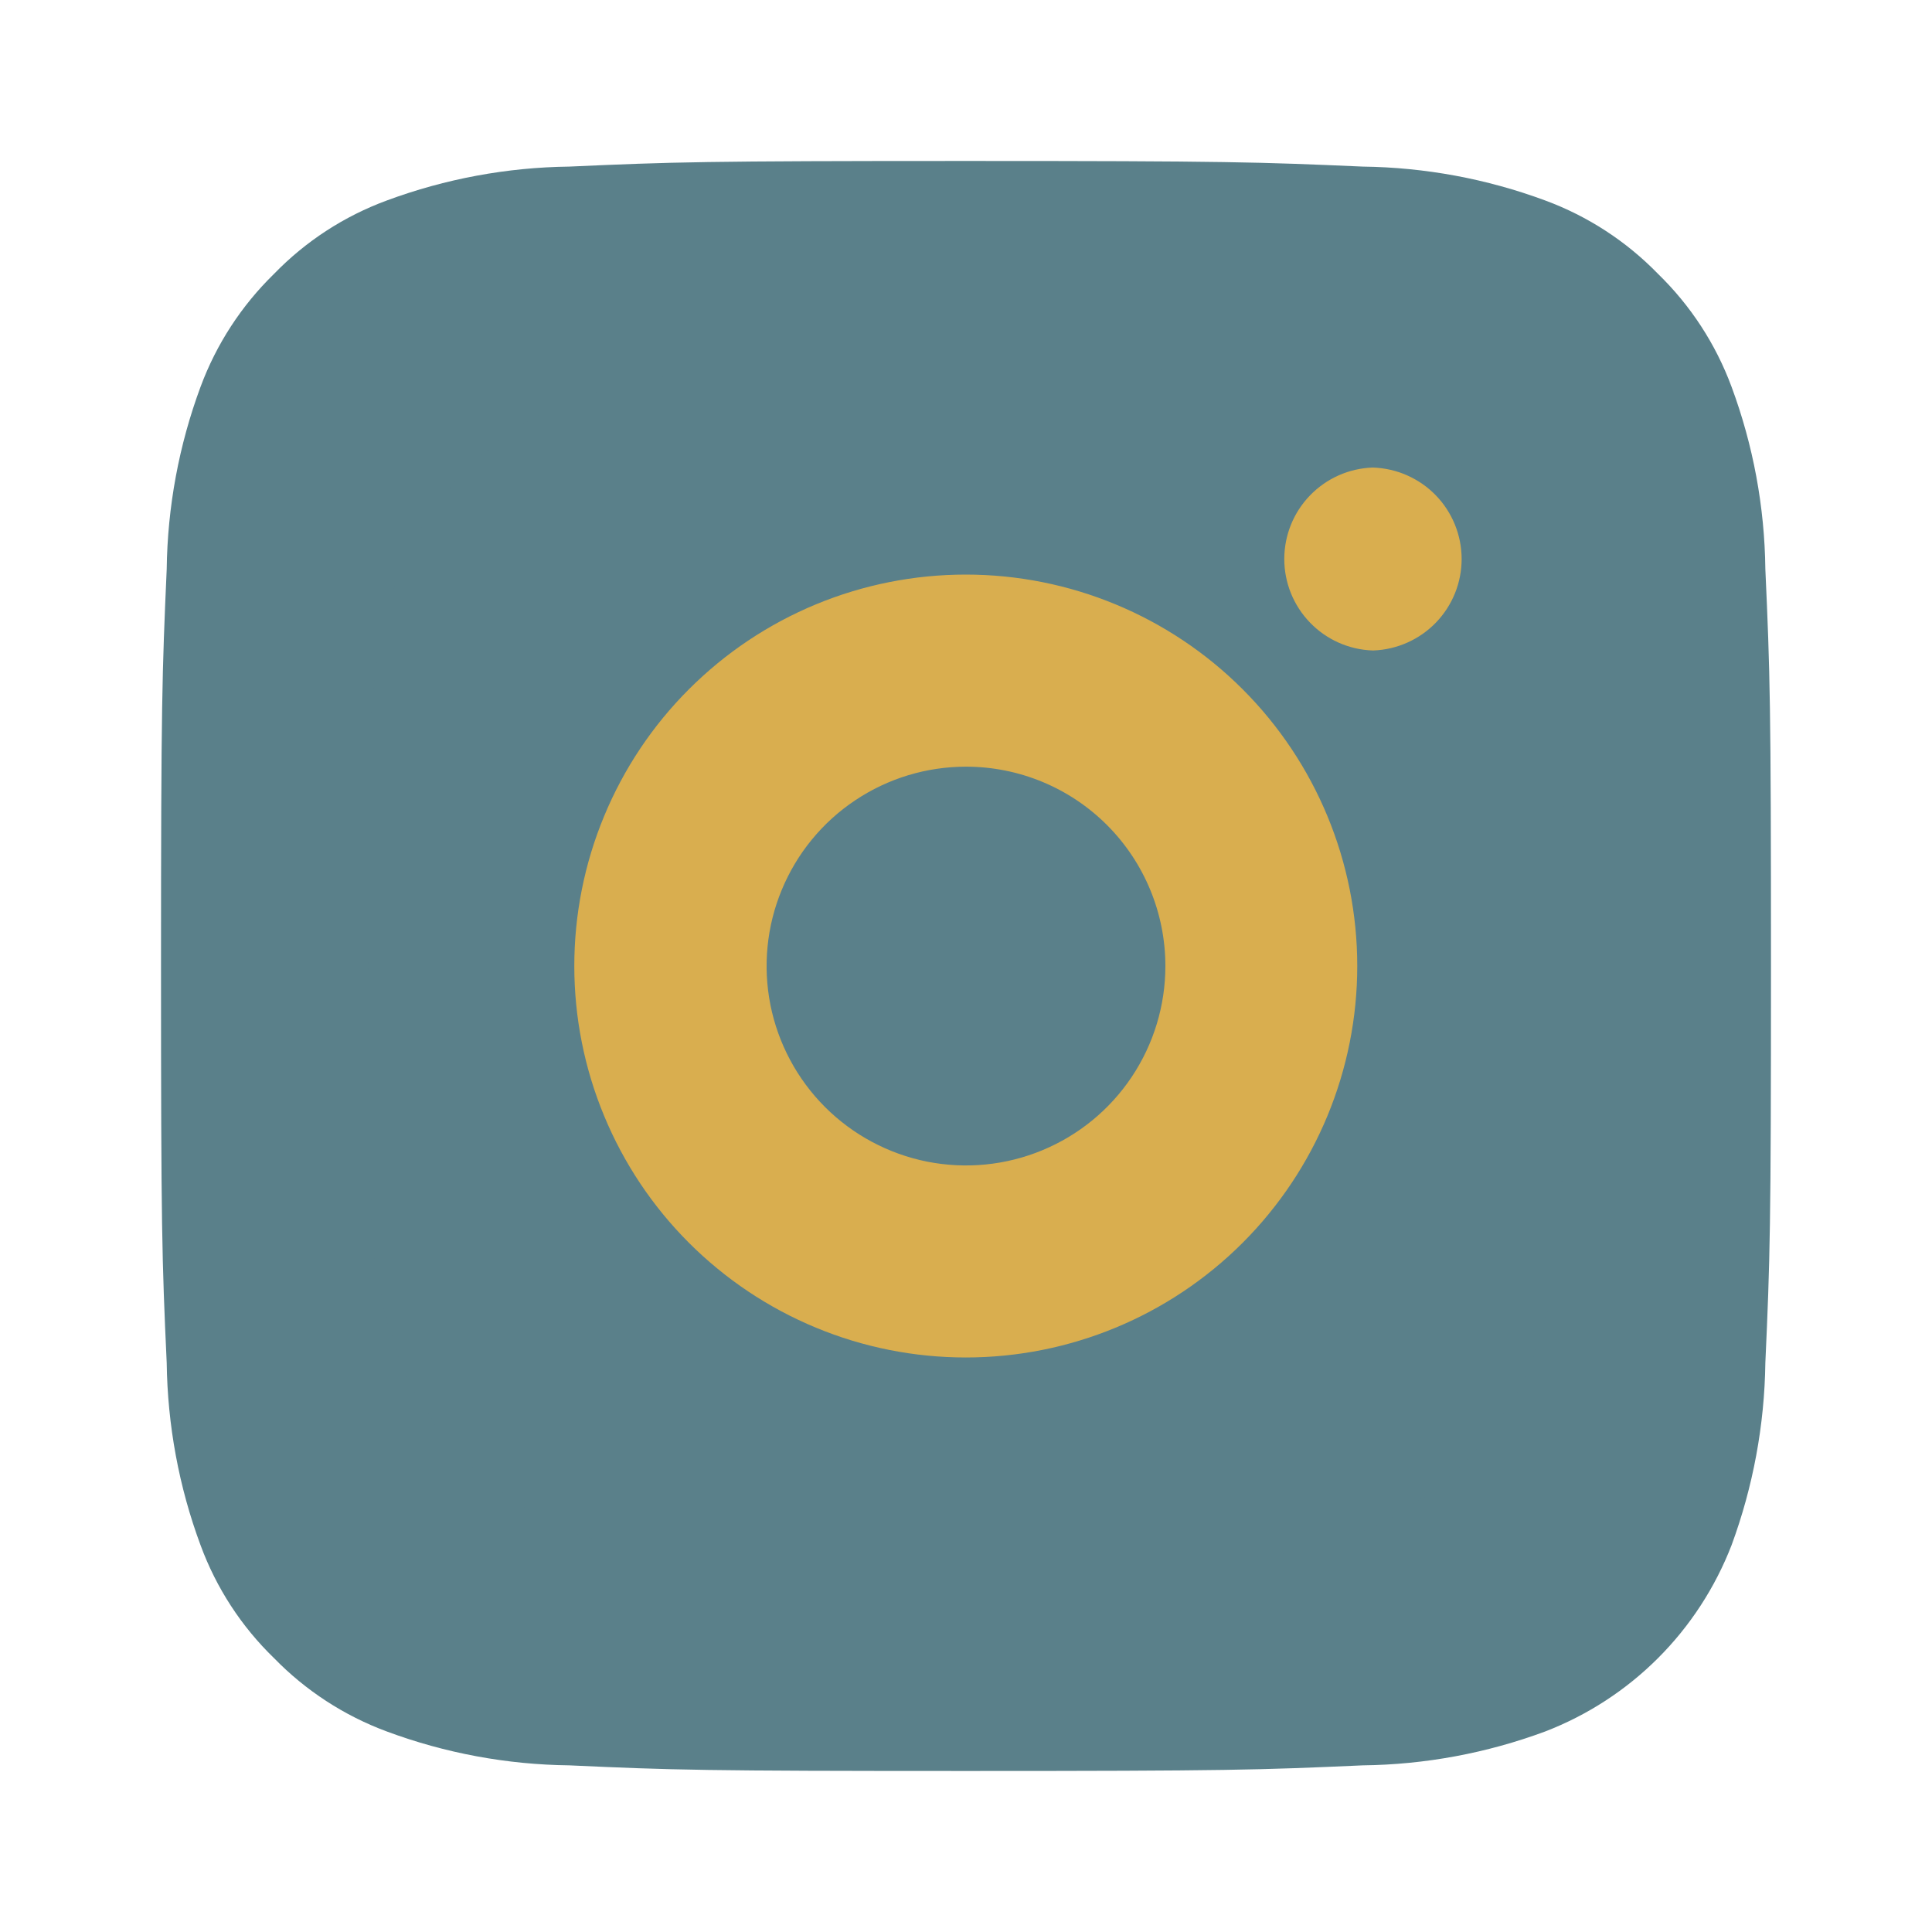
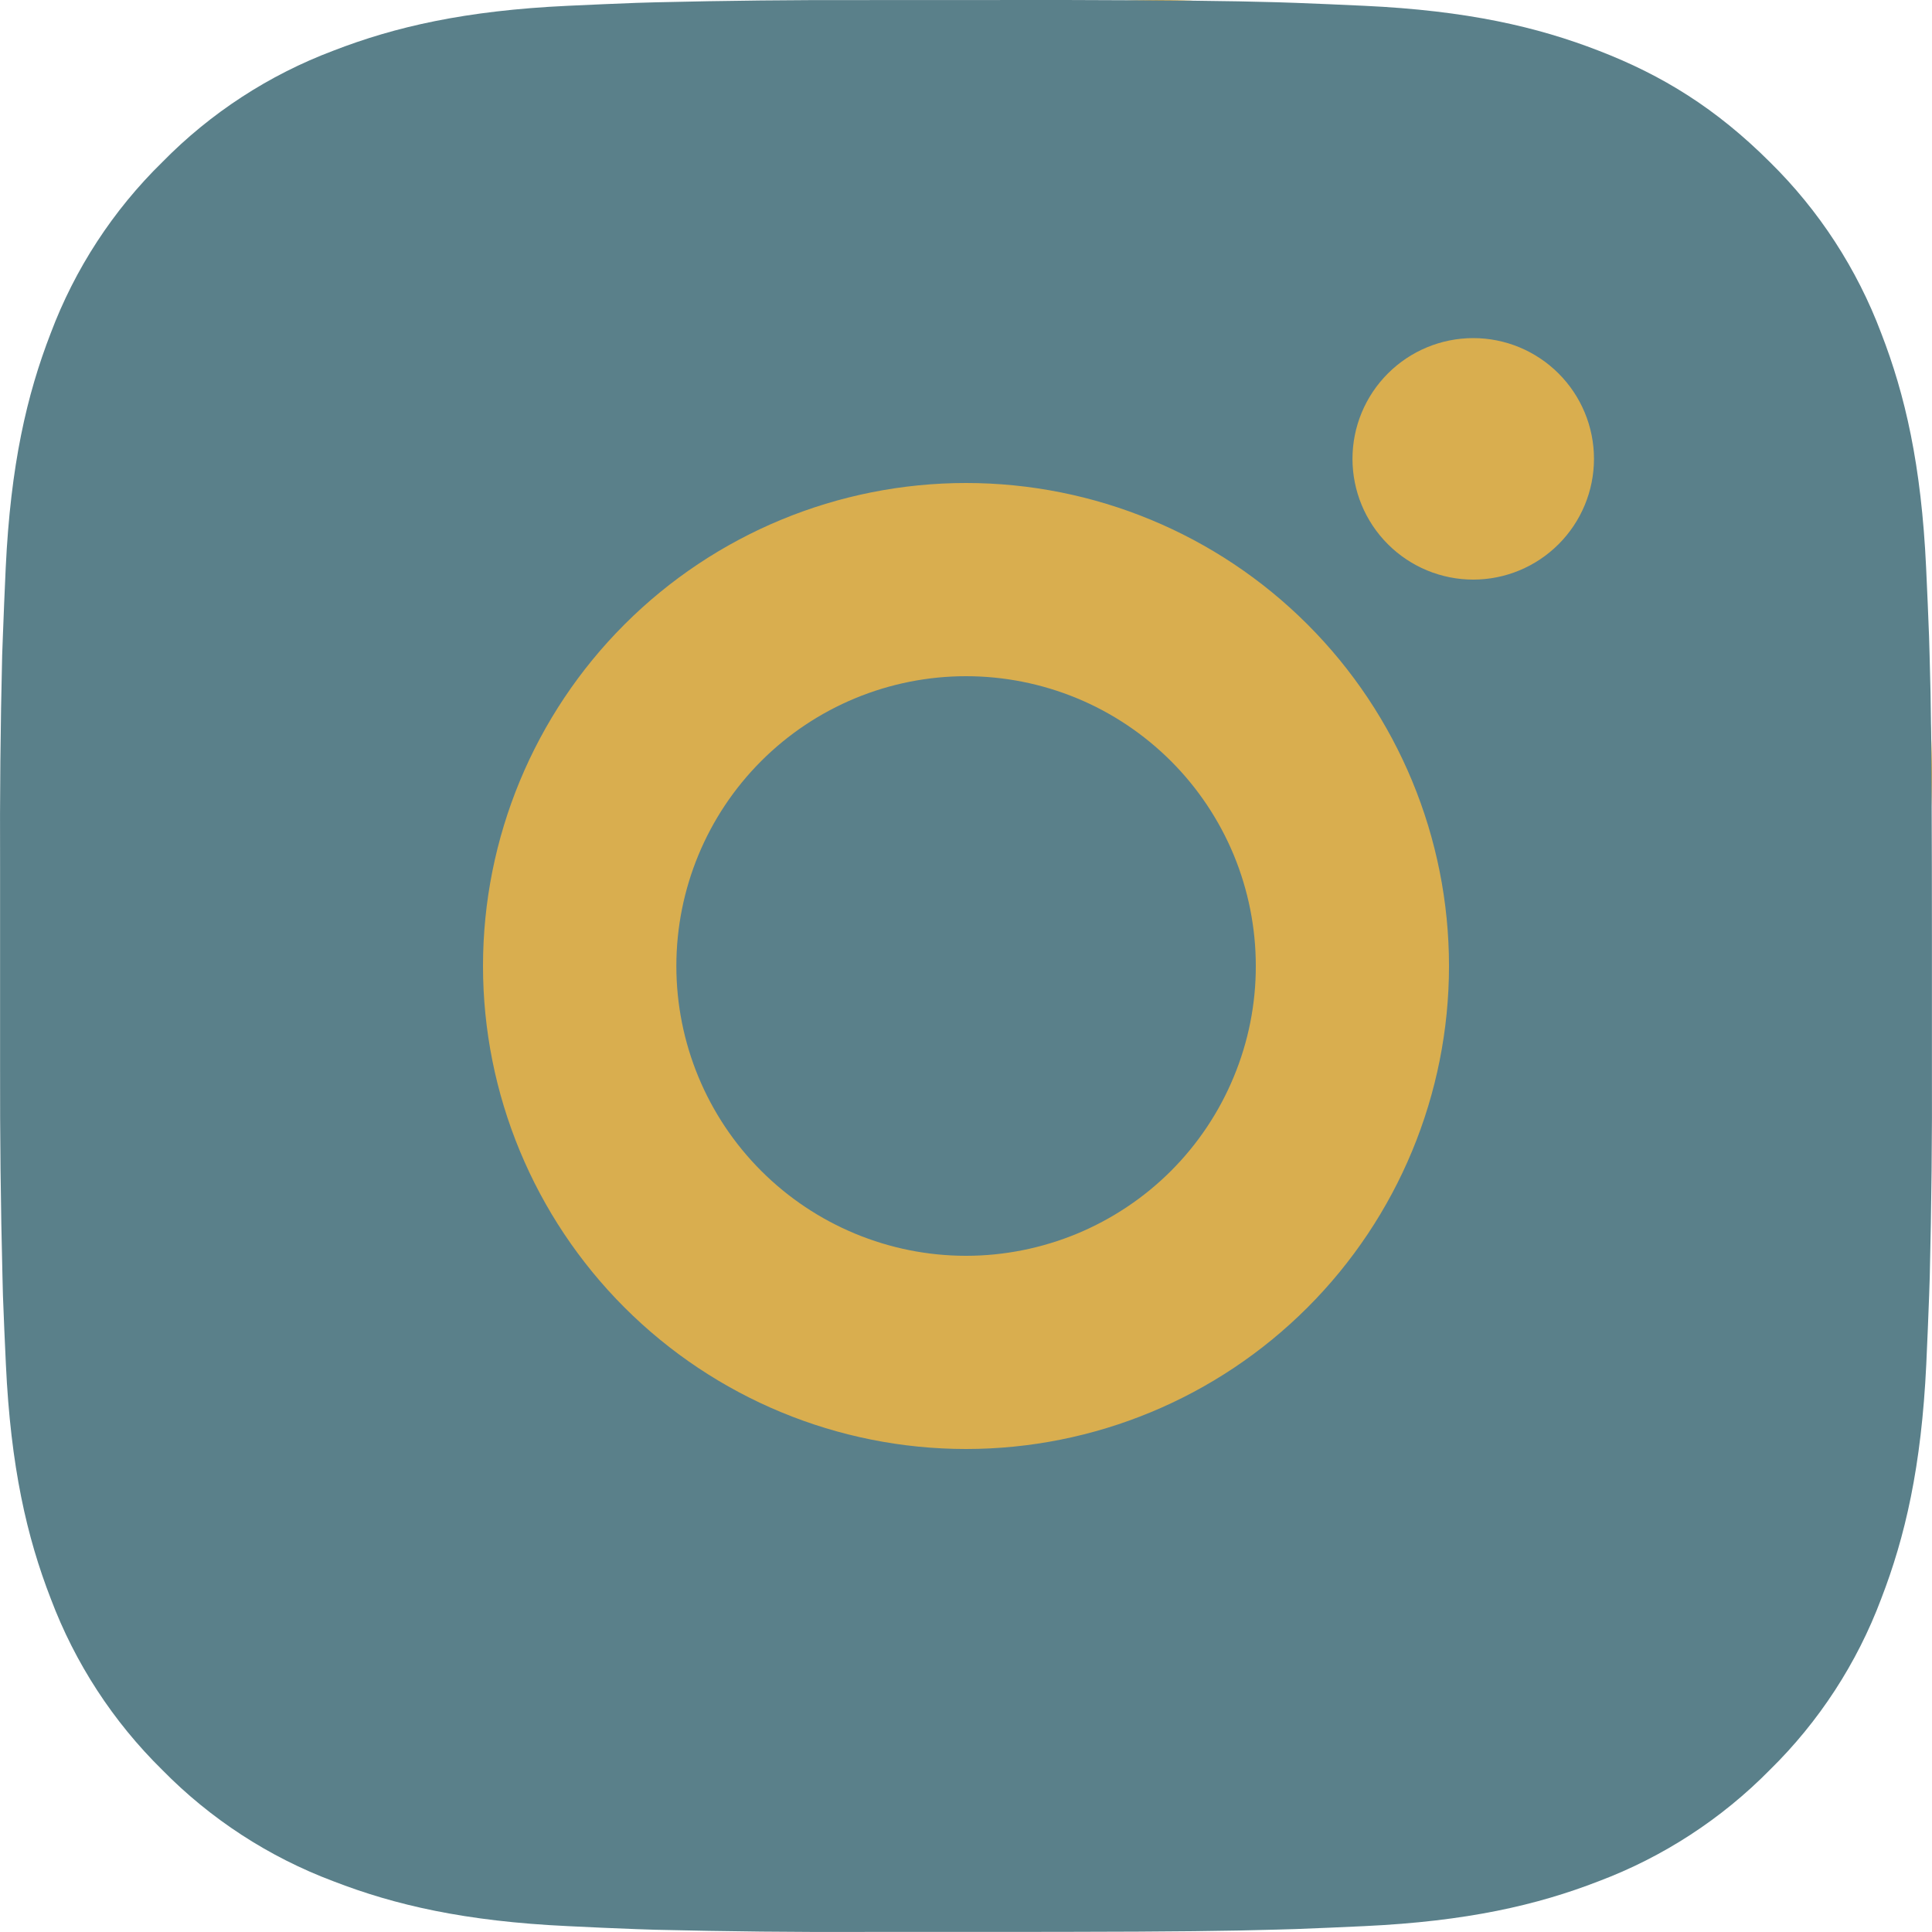
- <svg xmlns="http://www.w3.org/2000/svg" width="35" height="35" viewBox="0 0 35 35" fill="none">
-   <path d="M30.532 11.031C30.521 10.015 30.335 9.01 29.982 8.057C29.726 7.362 29.316 6.732 28.785 6.215C28.268 5.684 27.638 5.275 26.943 5.02C25.99 4.667 24.985 4.481 23.969 4.468C22.28 4.393 21.774 4.375 17.5 4.375C13.227 4.375 12.718 4.39 11.031 4.468C10.015 4.479 9.01 4.665 8.057 5.018C7.361 5.274 6.732 5.683 6.215 6.215C5.685 6.733 5.276 7.363 5.02 8.059C4.668 9.011 4.481 10.016 4.468 11.031C4.393 12.721 4.375 13.227 4.375 17.502C4.375 21.776 4.39 22.283 4.468 23.971C4.48 24.986 4.666 25.992 5.02 26.944C5.275 27.638 5.685 28.268 6.217 28.783C6.734 29.315 7.363 29.725 8.059 29.982C9.01 30.335 10.016 30.521 11.031 30.532C12.718 30.61 13.227 30.625 17.5 30.625C21.773 30.625 22.283 30.61 23.969 30.532C24.985 30.521 25.991 30.335 26.943 29.982C27.633 29.716 28.261 29.308 28.784 28.785C29.307 28.262 29.715 27.635 29.982 26.944C30.334 25.991 30.52 24.985 30.532 23.969C30.61 22.283 30.625 21.776 30.625 17.5C30.625 13.224 30.61 12.72 30.532 11.031Z" fill="#D9AE4F" />
-   <path d="M28.266 9.355C28.036 8.759 27.684 8.218 27.233 7.766C26.781 7.315 26.24 6.963 25.644 6.733C24.823 6.43 23.955 6.269 23.079 6.258C21.621 6.191 21.183 6.176 17.496 6.176C13.81 6.176 13.373 6.191 11.919 6.258C11.043 6.267 10.175 6.427 9.353 6.732C8.147 7.196 7.197 8.148 6.732 9.353C6.427 10.176 6.267 11.044 6.256 11.918C6.189 13.375 6.176 13.812 6.176 17.5C6.176 21.188 6.189 21.627 6.256 23.082C6.266 23.958 6.427 24.826 6.73 25.648C6.96 26.244 7.312 26.784 7.763 27.236C8.215 27.687 8.756 28.039 9.352 28.269C10.175 28.572 11.043 28.734 11.917 28.743C13.373 28.81 13.81 28.823 17.498 28.823C21.186 28.823 21.625 28.81 23.081 28.743C23.957 28.733 24.825 28.572 25.646 28.267C26.242 28.037 26.783 27.685 27.234 27.234C27.686 26.783 28.038 26.242 28.267 25.646C28.572 24.826 28.732 23.958 28.743 23.081C28.81 21.625 28.823 21.188 28.823 17.5C28.823 13.812 28.81 13.375 28.743 11.92C28.733 11.044 28.572 10.176 28.267 9.355M17.496 24.592C16.565 24.592 15.642 24.409 14.782 24.052C13.921 23.696 13.14 23.173 12.481 22.515C11.822 21.856 11.3 21.075 10.944 20.214C10.587 19.354 10.404 18.431 10.404 17.5C10.404 16.569 10.587 15.647 10.944 14.786C11.3 13.926 11.822 13.144 12.481 12.486C13.14 11.827 13.921 11.305 14.782 10.948C15.642 10.592 16.565 10.409 17.496 10.409C19.377 10.409 21.181 11.156 22.511 12.486C23.841 13.816 24.588 15.619 24.588 17.5C24.588 19.381 23.841 21.185 22.511 22.515C21.181 23.845 19.377 24.592 17.496 24.592ZM24.869 11.784C24.439 11.77 24.032 11.589 23.733 11.28C23.433 10.97 23.266 10.557 23.266 10.127C23.266 9.697 23.433 9.283 23.733 8.974C24.032 8.665 24.439 8.484 24.869 8.47C25.299 8.483 25.709 8.663 26.009 8.971C26.309 9.279 26.477 9.692 26.479 10.122C26.48 10.553 26.314 10.966 26.015 11.277C25.717 11.586 25.31 11.768 24.88 11.784H24.869Z" fill="#5A808A" />
-   <path d="M17.5 13.889C16.785 13.889 16.087 14.101 15.493 14.498C14.899 14.894 14.436 15.459 14.163 16.119C13.889 16.779 13.818 17.505 13.957 18.206C14.097 18.906 14.441 19.55 14.946 20.055C15.451 20.56 16.095 20.904 16.795 21.044C17.496 21.183 18.222 21.112 18.882 20.838C19.542 20.565 20.107 20.102 20.503 19.508C20.9 18.914 21.112 18.215 21.112 17.501C21.112 16.543 20.732 15.625 20.055 14.947C19.378 14.27 18.459 13.889 17.501 13.889" fill="#5A808A" />
-   <path d="M31.981 10.31C31.968 9.182 31.761 8.065 31.369 7.008C31.083 6.235 30.628 5.536 30.037 4.962C29.463 4.371 28.764 3.916 27.991 3.631C26.933 3.239 25.816 3.032 24.688 3.018C22.811 2.936 22.25 2.916 17.5 2.916C12.753 2.916 12.189 2.934 10.313 3.018C9.185 3.032 8.068 3.239 7.01 3.631C6.237 3.915 5.537 4.37 4.964 4.962C4.374 5.537 3.919 6.236 3.633 7.008C3.241 8.066 3.034 9.183 3.02 10.311C2.937 12.188 2.917 12.751 2.917 17.501C2.917 22.251 2.934 22.814 3.02 24.689C3.035 25.816 3.24 26.935 3.633 27.992C3.917 28.765 4.372 29.465 4.963 30.037C5.537 30.627 6.236 31.082 7.009 31.368C8.067 31.761 9.185 31.968 10.313 31.981C12.187 32.067 12.752 32.083 17.5 32.083C22.25 32.083 22.812 32.065 24.689 31.981C25.817 31.968 26.934 31.76 27.991 31.368C28.759 31.072 29.456 30.619 30.037 30.038C30.619 29.456 31.072 28.759 31.369 27.992C31.759 26.933 31.966 25.816 31.981 24.689C32.066 22.812 32.083 22.248 32.083 17.499C32.083 12.75 32.066 12.188 31.981 10.31ZM28.27 21.966C28.252 22.865 28.082 23.755 27.767 24.597C27.488 25.317 27.062 25.971 26.517 26.516C25.971 27.062 25.317 27.488 24.598 27.766C23.756 28.081 22.867 28.251 21.968 28.269C20.812 28.323 20.443 28.335 17.5 28.335C14.557 28.335 14.189 28.322 13.033 28.269C12.134 28.251 11.245 28.081 10.404 27.766C9.684 27.488 9.03 27.062 8.484 26.517C7.938 25.971 7.512 25.317 7.233 24.597C6.918 23.755 6.748 22.865 6.73 21.966C6.679 20.811 6.664 20.442 6.664 17.499C6.664 14.556 6.678 14.188 6.73 13.033C6.748 12.133 6.918 11.244 7.233 10.402C7.512 9.682 7.937 9.028 8.483 8.482C9.029 7.936 9.683 7.511 10.404 7.233C11.245 6.918 12.134 6.747 13.033 6.73C14.189 6.676 14.56 6.664 17.501 6.664C20.443 6.664 20.812 6.677 21.968 6.73C22.867 6.747 23.757 6.917 24.599 7.233C25.319 7.511 25.972 7.937 26.517 8.483C27.063 9.028 27.488 9.682 27.767 10.402C28.083 11.245 28.252 12.133 28.27 13.033C28.322 14.188 28.335 14.556 28.335 17.499C28.335 20.442 28.322 20.81 28.27 21.966Z" fill="#5A808A" />
+ <svg xmlns="http://www.w3.org/2000/svg" width="25" height="25" viewBox="0 0 25 25" fill="none">
+   <circle cx="15" cy="10" r="10" fill="#D9AE4F" />
+   <path d="M13.785 0C15.191 0.004 15.905 0.011 16.521 0.029L16.764 0.037C17.044 0.047 17.32 0.06 17.654 0.075C18.983 0.137 19.891 0.347 20.687 0.656C21.512 0.974 22.207 1.404 22.902 2.097C23.538 2.722 24.029 3.478 24.343 4.312C24.652 5.109 24.862 6.016 24.924 7.347C24.939 7.68 24.952 7.956 24.962 8.237L24.969 8.48C24.988 9.095 24.996 9.809 24.998 11.215L24.999 12.147V13.785C25.003 14.696 24.993 15.608 24.971 16.52L24.963 16.762C24.953 17.043 24.941 17.32 24.926 17.652C24.863 18.983 24.651 19.89 24.343 20.687C24.03 21.522 23.538 22.278 22.902 22.902C22.277 23.537 21.521 24.029 20.687 24.343C19.891 24.652 18.983 24.862 17.654 24.924C17.357 24.938 17.06 24.951 16.764 24.962L16.521 24.969C15.905 24.987 15.191 24.996 13.785 24.998L12.853 24.999H11.216C10.304 25.003 9.392 24.993 8.48 24.971L8.238 24.963C7.941 24.952 7.644 24.939 7.348 24.924C6.018 24.862 5.11 24.652 4.313 24.343C3.479 24.03 2.723 23.538 2.099 22.902C1.463 22.277 0.971 21.521 0.657 20.687C0.348 19.891 0.138 18.983 0.076 17.652C0.062 17.355 0.049 17.059 0.038 16.762L0.032 16.52C0.009 15.608 -0.001 14.696 0.001 13.785V11.215C-0.003 10.303 0.006 9.391 0.028 8.48L0.037 8.237C0.047 7.956 0.059 7.68 0.074 7.347C0.137 6.016 0.347 5.11 0.656 4.312C0.97 3.477 1.463 2.721 2.101 2.097C2.724 1.462 3.479 0.97 4.313 0.656C5.11 0.347 6.017 0.137 7.348 0.075C7.68 0.06 7.958 0.047 8.238 0.037L8.48 0.03C9.392 0.008 10.303 -0.002 11.215 0.001L13.785 0ZM12.5 6.25C10.843 6.25 9.253 6.908 8.081 8.08C6.909 9.252 6.25 10.842 6.25 12.5C6.25 14.157 6.909 15.747 8.081 16.919C9.253 18.091 10.843 18.75 12.5 18.75C14.158 18.75 15.747 18.091 16.919 16.919C18.091 15.747 18.75 14.157 18.75 12.5C18.75 10.842 18.091 9.252 16.919 8.08C15.747 6.908 14.158 6.25 12.5 6.25ZM12.5 8.75C12.992 8.75 13.48 8.847 13.935 9.035C14.39 9.223 14.803 9.5 15.152 9.848C15.5 10.196 15.776 10.609 15.965 11.064C16.153 11.519 16.25 12.007 16.25 12.499C16.251 12.992 16.154 13.479 15.965 13.934C15.777 14.389 15.501 14.803 15.153 15.151C14.805 15.499 14.391 15.775 13.936 15.964C13.481 16.152 12.994 16.25 12.501 16.25C11.507 16.25 10.553 15.854 9.85 15.151C9.147 14.448 8.752 13.494 8.752 12.5C8.752 11.505 9.147 10.551 9.85 9.848C10.553 9.145 11.507 8.75 12.501 8.75M19.064 4.375C18.649 4.375 18.252 4.54 17.959 4.833C17.666 5.126 17.501 5.523 17.501 5.937C17.501 6.352 17.666 6.749 17.959 7.042C18.252 7.335 18.649 7.5 19.064 7.5C19.478 7.5 19.875 7.335 20.168 7.042C20.461 6.749 20.626 6.352 20.626 5.937C20.626 5.523 20.461 5.126 20.168 4.833C19.875 4.54 19.478 4.375 19.064 4.375Z" fill="#5A808A" />
</svg>
